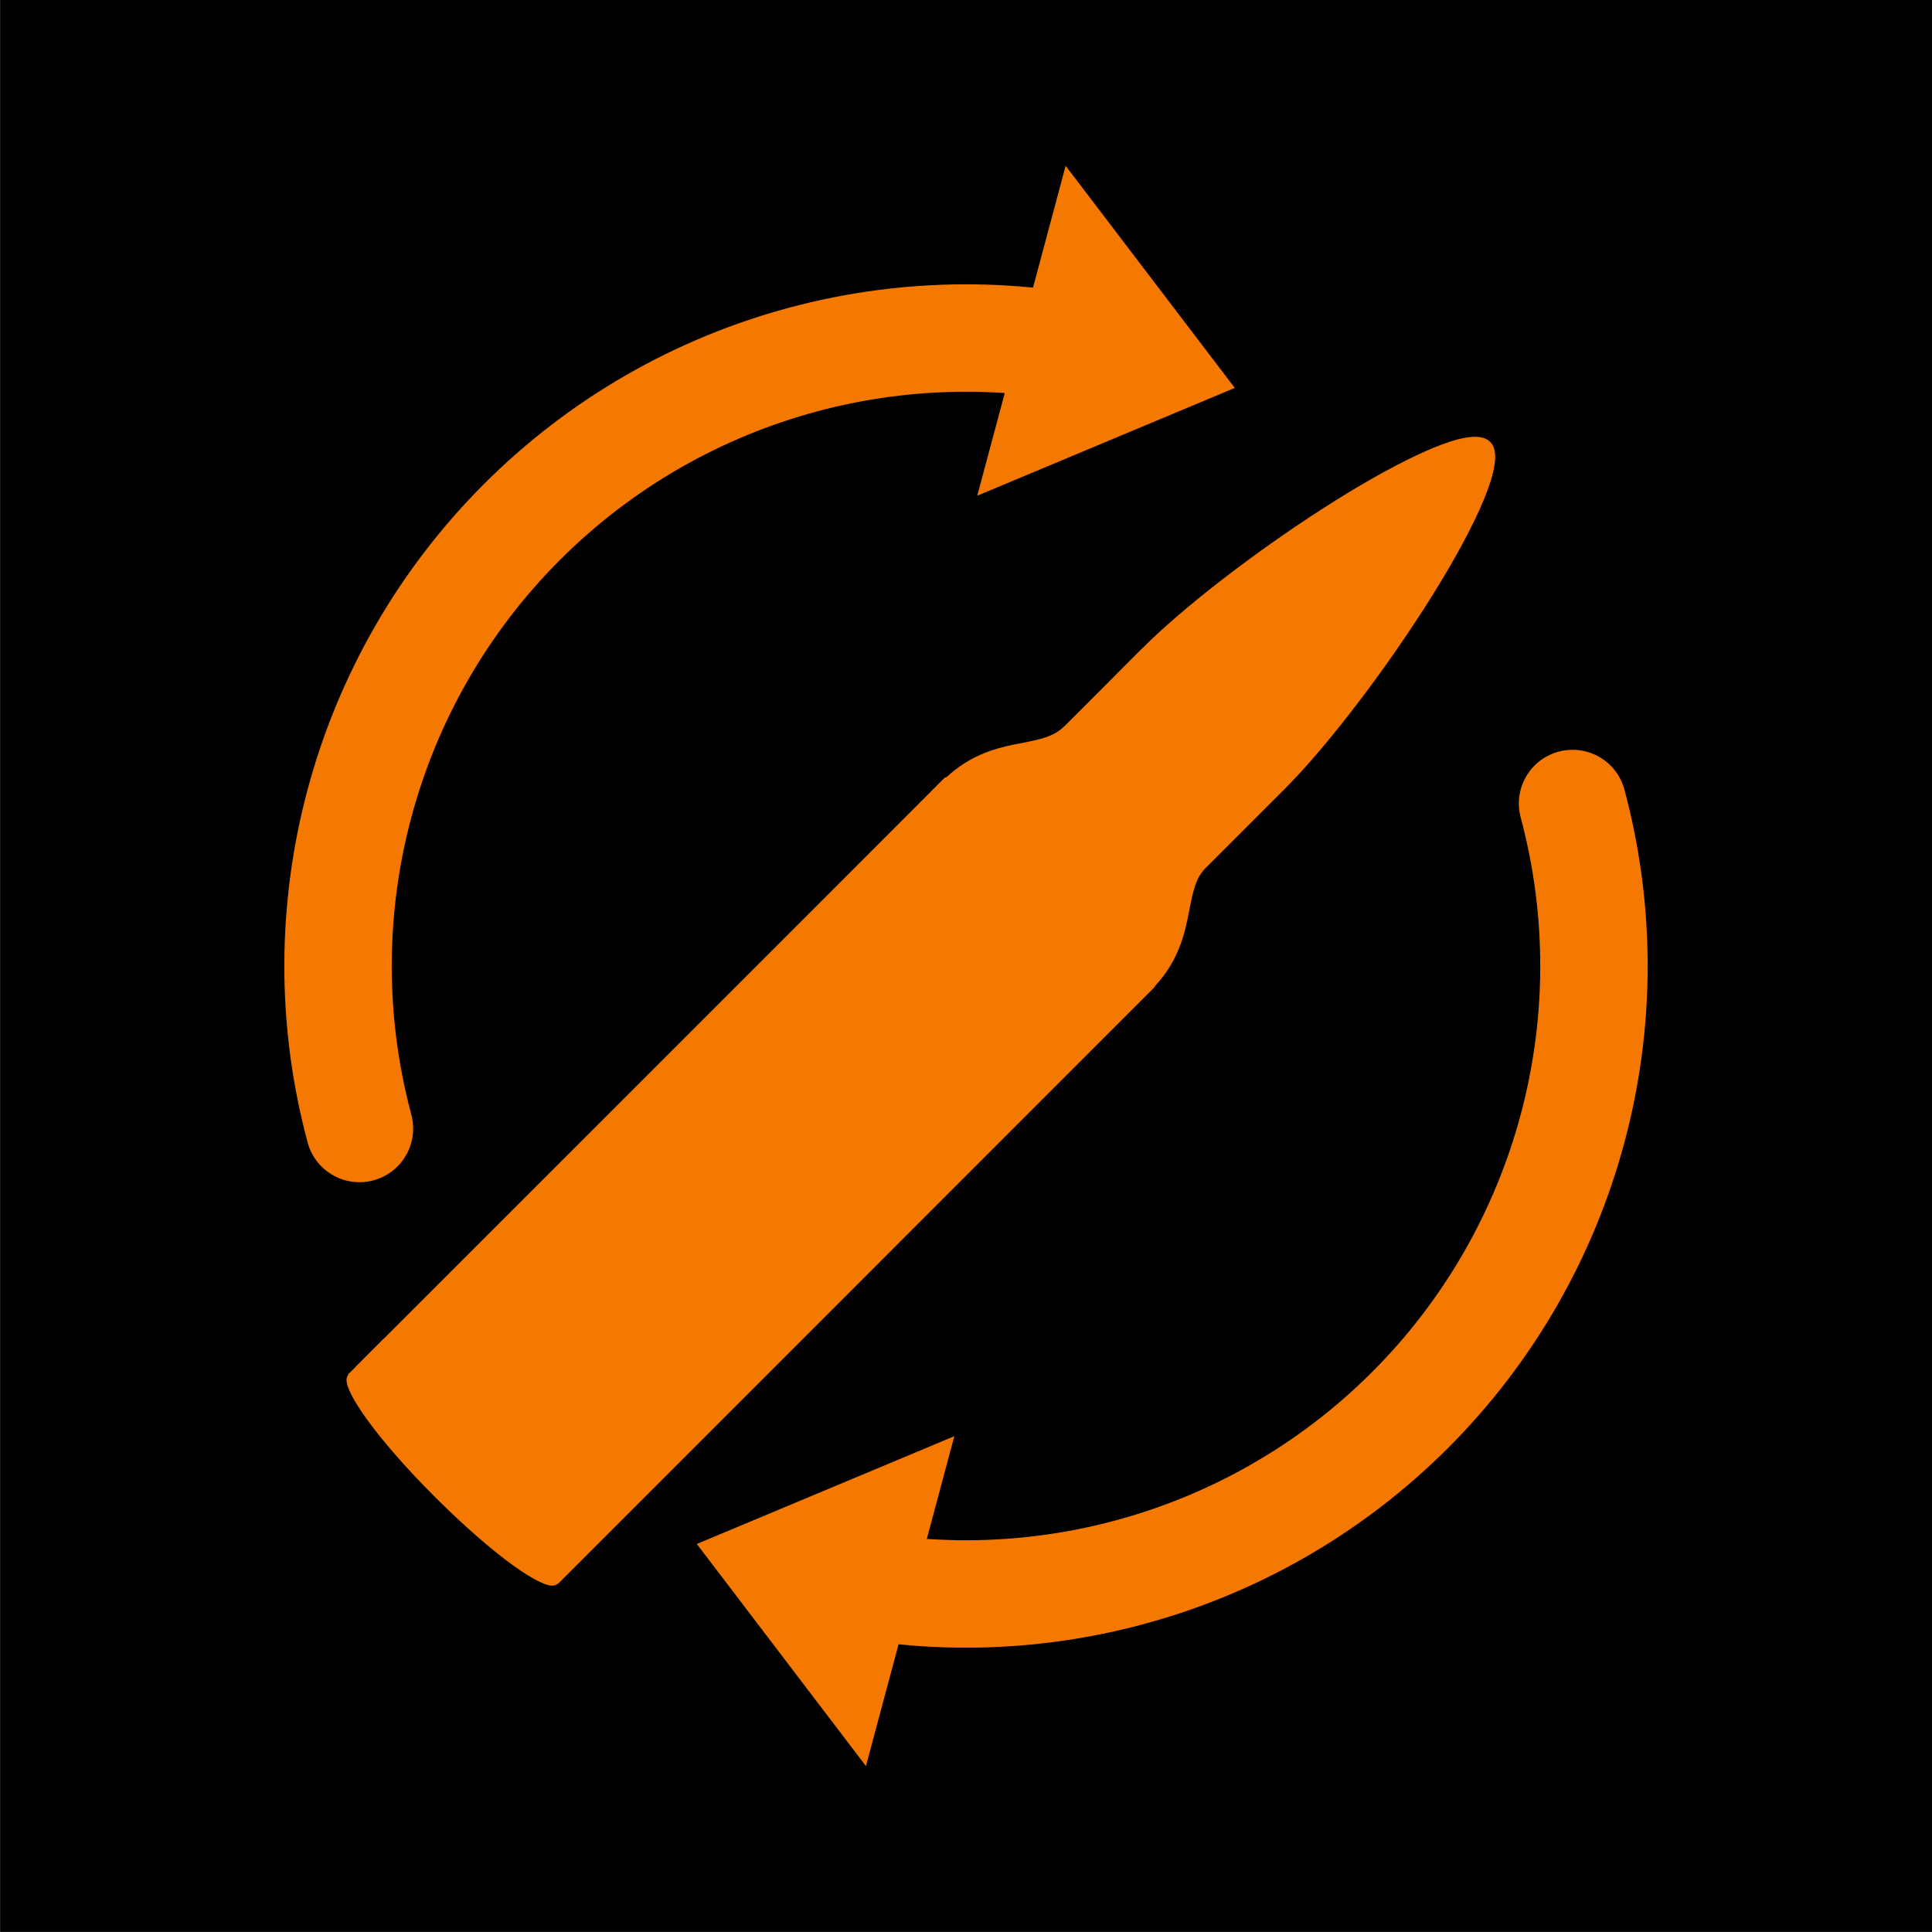
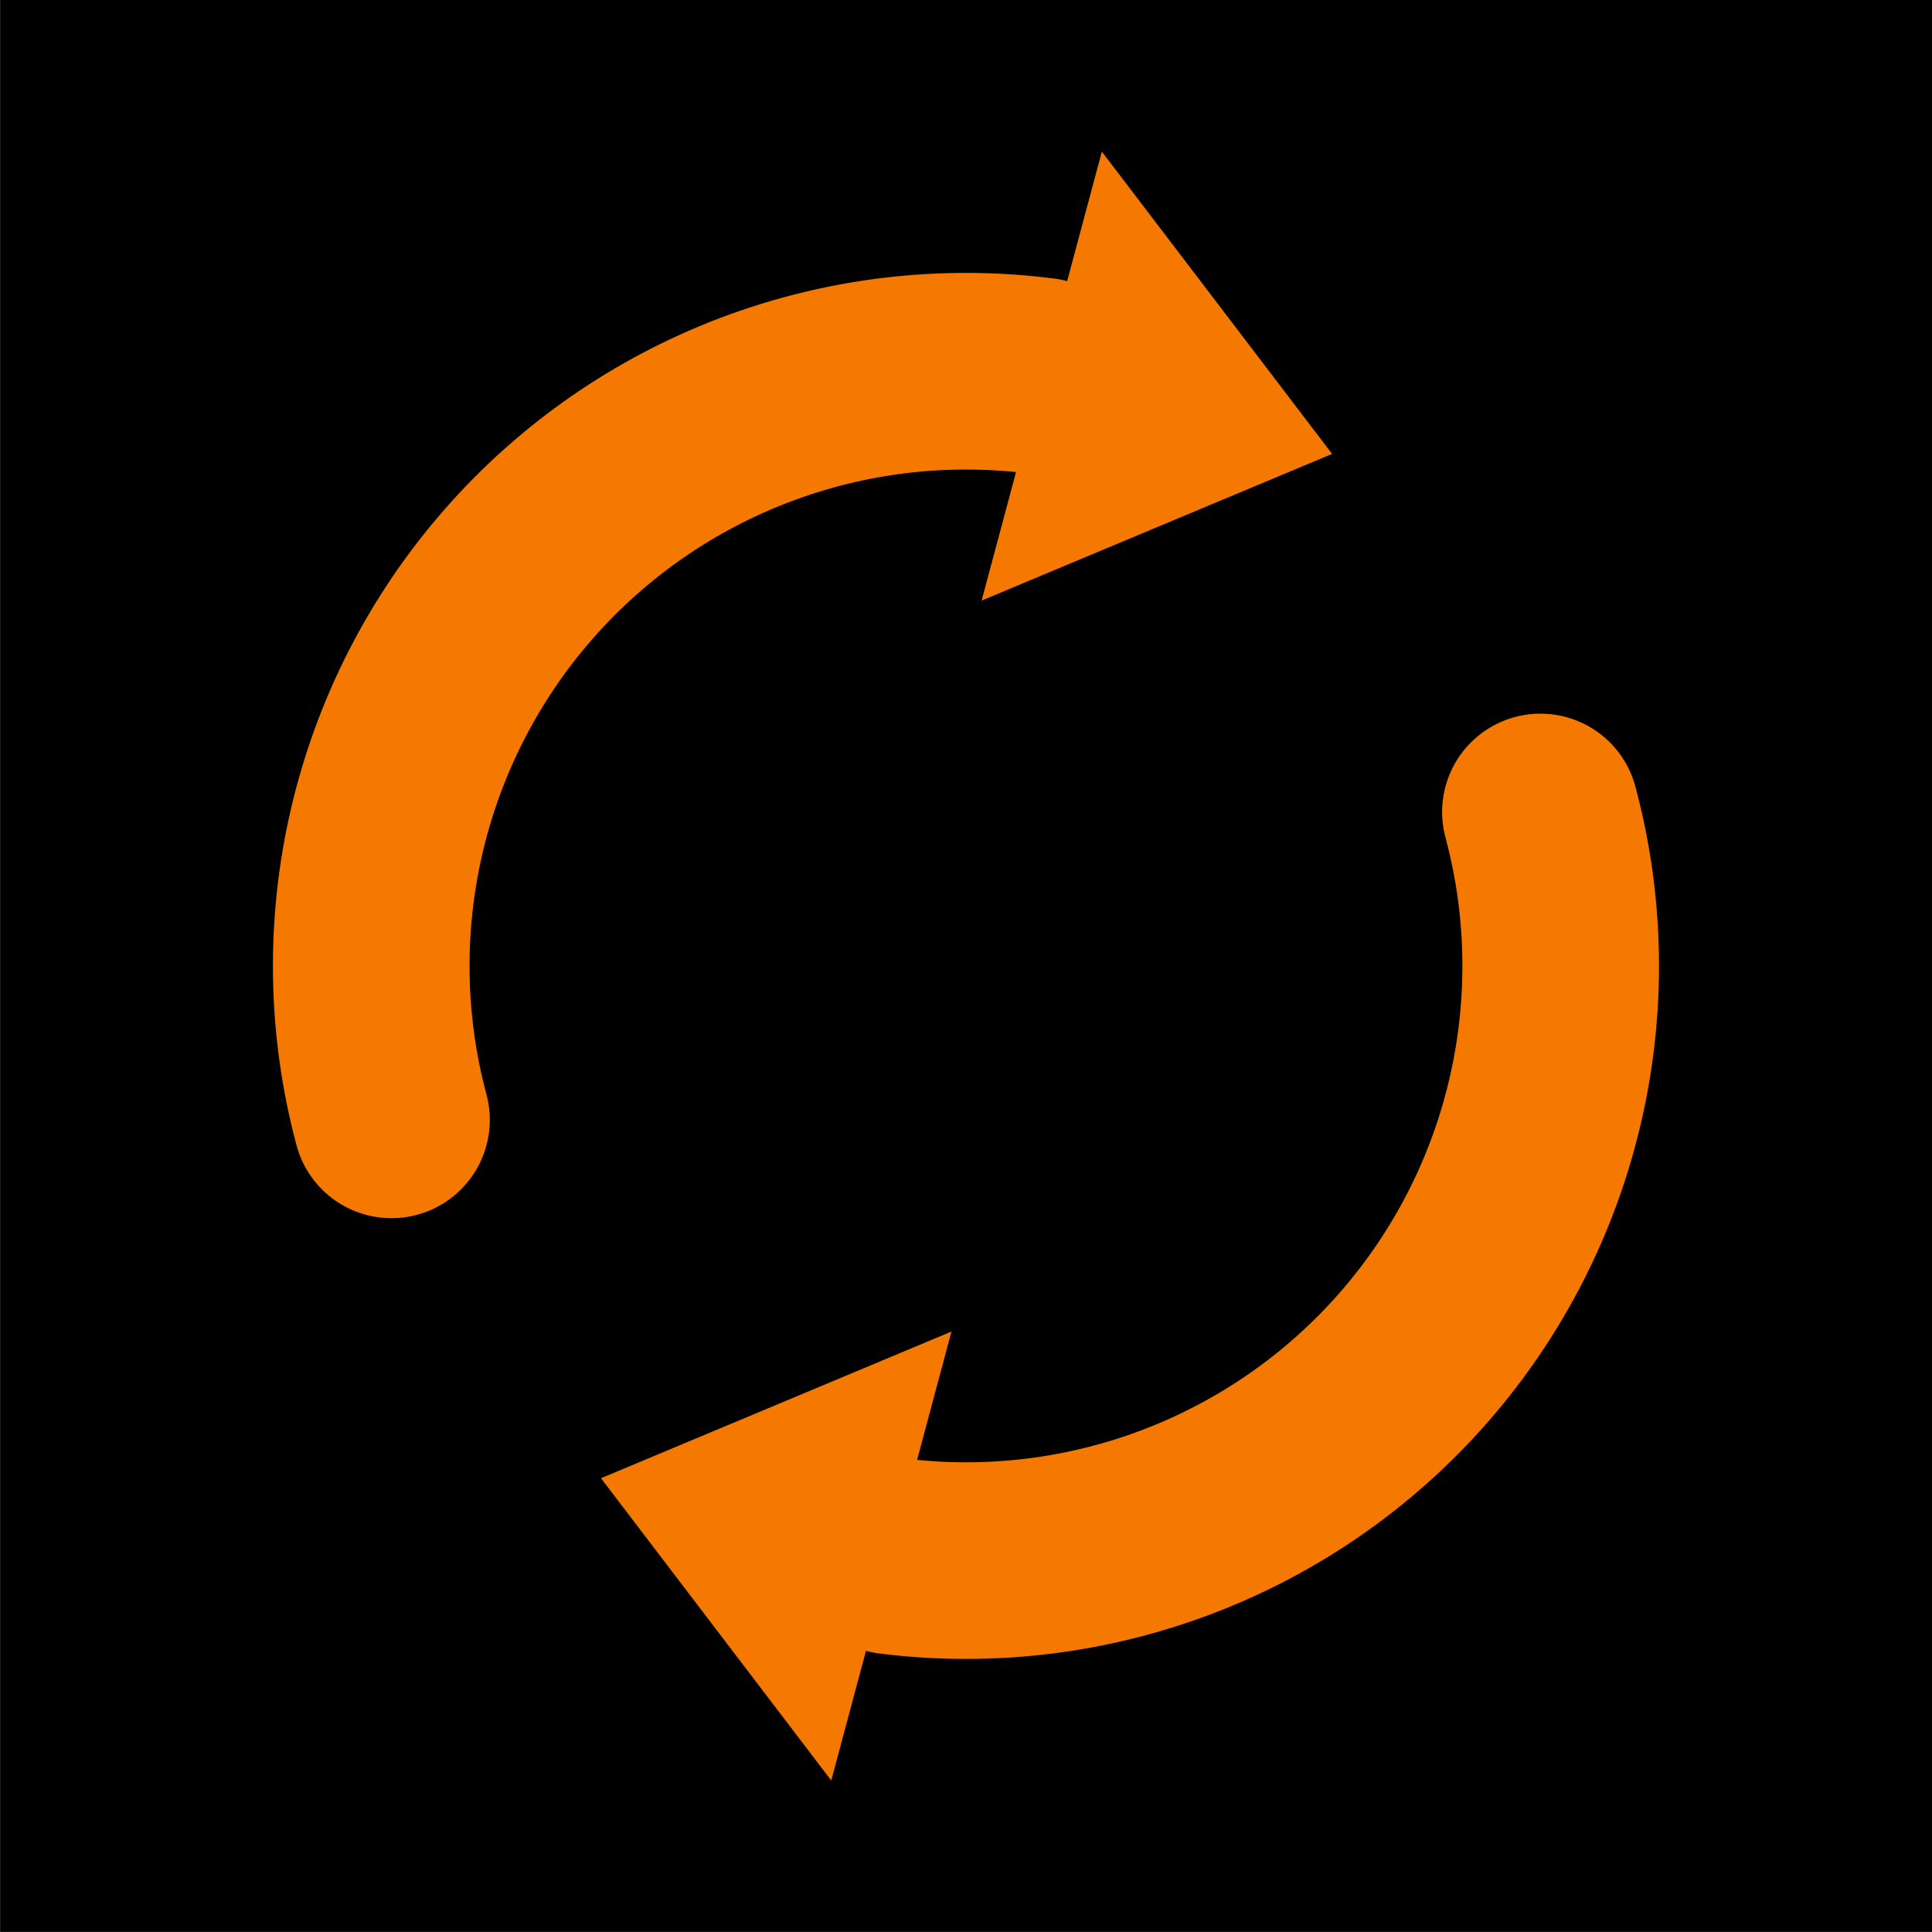
<svg xmlns="http://www.w3.org/2000/svg" width="10mm" height="10mm" viewBox="0 0 10 10" version="1.1" id="svg8138">
  <defs id="defs8132" />
  <g id="layer1" transform="translate(-165.3185,-138.6904)">
    <rect style="fill:#000000;stroke:none;stroke-width:0.053;stroke-linecap:round" id="rect3112" width="10" height="10" x="165.319" y="138.69" />
-     <g transform="matrix(0.264874,0,0,0.264874,-54.64142,65.17594)" id="g2344" style="stroke-width:1.076">
-       <g transform="matrix(0.700605,0.700605,-0.700605,0.700605,1280.687,-574.9511)" id="g2310" style="stroke-width:1.076">
-         <rect y="-319.929" x="912.016" height="11.835" width="35.433" id="rect2294" style="fill:none;stroke-width:1.076" transform="rotate(90)" />
-         <g id="g2308" transform="matrix(0.1187788,0,0,0.1187788,330.6381,853.1576)" style="fill:#f57900;stroke:#ffffff;stroke-width:1.076">
-           <g id="path2296" transform="matrix(6.001795,-6.001795,6.001795,6.001795,-366.8184,644.6829)" style="fill:#f57900">
-             <path id="path1492" style="color:#000000;stroke:none;stroke-width:0.101;-inkscape-stroke:none;fill:#f57900" d="M 28.857 8.545 C 28.583 8.544 28.193 8.681 27.721 8.902 C 27.181 9.155 26.539 9.523 25.879 9.947 C 24.559 10.795 23.165 11.864 22.359 12.67 L 22.322 12.705 L 22.324 12.707 C 22.318 12.712 22.312 12.713 22.307 12.719 C 21.167 13.864 21.242 13.788 20.826 14.203 L 20.824 14.205 C 20.822 14.207 20.818 14.209 20.818 14.209 C 20.814 14.212 20.809 14.216 20.809 14.217 C 20.584 14.443 20.235 14.484 19.822 14.568 C 19.419 14.651 18.958 14.794 18.52 15.199 C 18.519 15.199 18.515 15.201 18.512 15.201 C 18.504 15.209 18.496 15.205 18.488 15.213 L 18.492 15.209 C 18.492 15.209 18.508 15.201 18.508 15.201 C 18.507 15.201 18.495 15.205 18.494 15.205 C 18.494 15.205 18.477 15.216 18.477 15.217 C 16.987 16.713 9.252 24.444 7.506 26.189 C 7.504 26.19 7.502 26.191 7.502 26.191 C 7.502 26.191 7.5 26.194 7.498 26.195 C 7.494 26.198 7.49 26.201 7.49 26.201 C 7.408 26.283 7.437 26.256 7.377 26.316 L 7.375 26.318 C 7.375 26.318 7.375 26.32 7.375 26.32 C 7.375 26.32 7.373 26.32 7.373 26.32 C 7.371 26.322 7.368 26.325 7.363 26.33 C 7.265 26.429 7.215 26.478 7.168 26.525 C 7.113 26.58 7.059 26.634 7.02 26.674 C 7 26.694 6.983 26.711 6.973 26.721 C 6.972 26.721 6.967 26.726 6.967 26.727 C 6.966 26.728 6.964 26.73 6.963 26.73 C 6.963 26.73 6.961 26.732 6.961 26.732 L 6.959 26.734 C 6.959 26.734 6.955 26.74 6.955 26.74 C 6.896 26.799 6.924 26.771 6.846 26.85 L 6.836 26.859 L 6.832 26.859 L 6.818 26.875 L 6.809 26.885 L 6.814 26.891 C 6.786 26.927 6.773 26.971 6.779 27.021 C 6.786 27.078 6.807 27.142 6.84 27.215 C 6.905 27.361 7.018 27.546 7.172 27.76 C 7.48 28.187 7.951 28.729 8.51 29.287 C 9.067 29.844 9.607 30.313 10.033 30.621 C 10.246 30.775 10.432 30.889 10.578 30.955 C 10.651 30.988 10.715 31.011 10.771 31.018 C 10.823 31.024 10.871 31.014 10.908 30.984 L 10.912 30.988 L 10.92 30.98 L 10.924 30.975 L 10.928 30.971 L 11.385 30.514 L 11.594 30.305 L 22.578 19.318 C 22.578 19.318 22.58 19.316 22.582 19.312 L 22.584 19.311 C 22.586 19.308 22.588 19.307 22.588 19.307 C 22.588 19.306 22.589 19.301 22.59 19.299 C 22.592 19.296 22.591 19.294 22.594 19.291 L 22.594 19.289 C 23.006 18.848 23.148 18.381 23.232 17.973 C 23.318 17.557 23.357 17.207 23.578 16.986 L 25.076 15.488 C 25.082 15.483 25.083 15.477 25.088 15.471 L 25.092 15.475 L 25.127 15.438 C 25.983 14.582 27.142 13.053 28.014 11.658 C 28.449 10.961 28.813 10.296 29.031 9.766 C 29.14 9.5 29.212 9.269 29.238 9.08 C 29.265 8.891 29.246 8.739 29.152 8.645 C 29.106 8.598 29.042 8.568 28.969 8.555 C 28.934 8.549 28.897 8.545 28.857 8.545 z " />
-           </g>
-         </g>
-       </g>
-       <g transform="rotate(15,849.3095,296.422)" id="g2327" style="stroke-width:1.076">
-         <path d="m 847.143,280.814 4.316,3.337 -4.316,3.337 z" style="color:#000000;overflow:visible;fill:#f57900;stroke:none;stroke-width:3.378;stroke-linecap:round;stroke-linejoin:miter;stroke-miterlimit:4;stroke-dasharray:none" id="path2312" />
-         <g style="stroke:#f57900;stroke-width:1.076" transform="translate(59.40219)" id="g2318">
-           <path id="path2314" style="color:#000000;overflow:visible;fill:none;stroke:#f57900;stroke-width:2.099;stroke-linecap:round;stroke-linejoin:miter;stroke-miterlimit:4;stroke-dasharray:none" d="m 779.28,302.557 a 12.271,12.271 0 0 1 -0.002,-12.267 12.271,12.271 0 0 1 10.62,-6.139" />
-           <path id="path2316" style="color:#000000;overflow:visible;fill:none;stroke:#f57900;stroke-width:2.099;stroke-linecap:round;stroke-linejoin:miter;stroke-miterlimit:4;stroke-dasharray:none" d="m 800.534,290.287 a 12.271,12.271 0 0 1 0,12.271 12.271,12.271 0 0 1 -10.627,6.135" />
-         </g>
-         <path d="m 851.467,312.03 -4.316,-3.337 4.316,-3.337 z" style="color:#000000;overflow:visible;fill:#f57900;stroke:none;stroke-width:3.378;stroke-linecap:round;stroke-linejoin:miter;stroke-miterlimit:4;stroke-dasharray:none" id="path2320" />
-       </g>
+     <g id="g1" transform="matrix(0.9070649,0,0,0.9070649,29.49675,12.71367)">
+       <path id="path2312-9" style="color:#000000;overflow:visible;fill:#f57900;fill-opacity:1;stroke:none;stroke-width:1.247;stroke-linecap:round;stroke-linejoin:miter;stroke-miterlimit:4;stroke-dasharray:none" d="m 156.025,139.749 1.314,1.725 -2,0.837 z" />
+       <path style="color:#000000;overflow:visible;fill:none;stroke:#f57900;stroke-width:1.122;stroke-linecap:round;stroke-linejoin:miter;stroke-miterlimit:4;stroke-dasharray:none;stroke-opacity:1" id="path2314-4" d="m 184.393,100.991 a 3.394,3.394 0 0 1 -0.107,-3.193 3.394,3.394 0 0 1 2.592,-1.867" transform="rotate(15)" />
+       <path style="color:#000000;overflow:visible;fill:none;stroke:#f57900;stroke-width:1.122;stroke-linecap:round;stroke-linejoin:miter;stroke-miterlimit:4;stroke-dasharray:none;stroke-opacity:1" id="path2316-8" d="m 190.271,97.597 a 3.394,3.394 0 0 1 0.109,3.19 3.394,3.394 0 0 1 -2.587,1.869" transform="rotate(15)" />
+       <path id="path2320-8" style="color:#000000;overflow:visible;fill:#f57900;fill-opacity:1;stroke:none;stroke-width:1.247;stroke-linecap:round;stroke-linejoin:miter;stroke-miterlimit:4;stroke-dasharray:none" d="m 154.481,149.044 -1.314,-1.725 2,-0.837 z" />
    </g>
  </g>
</svg>
